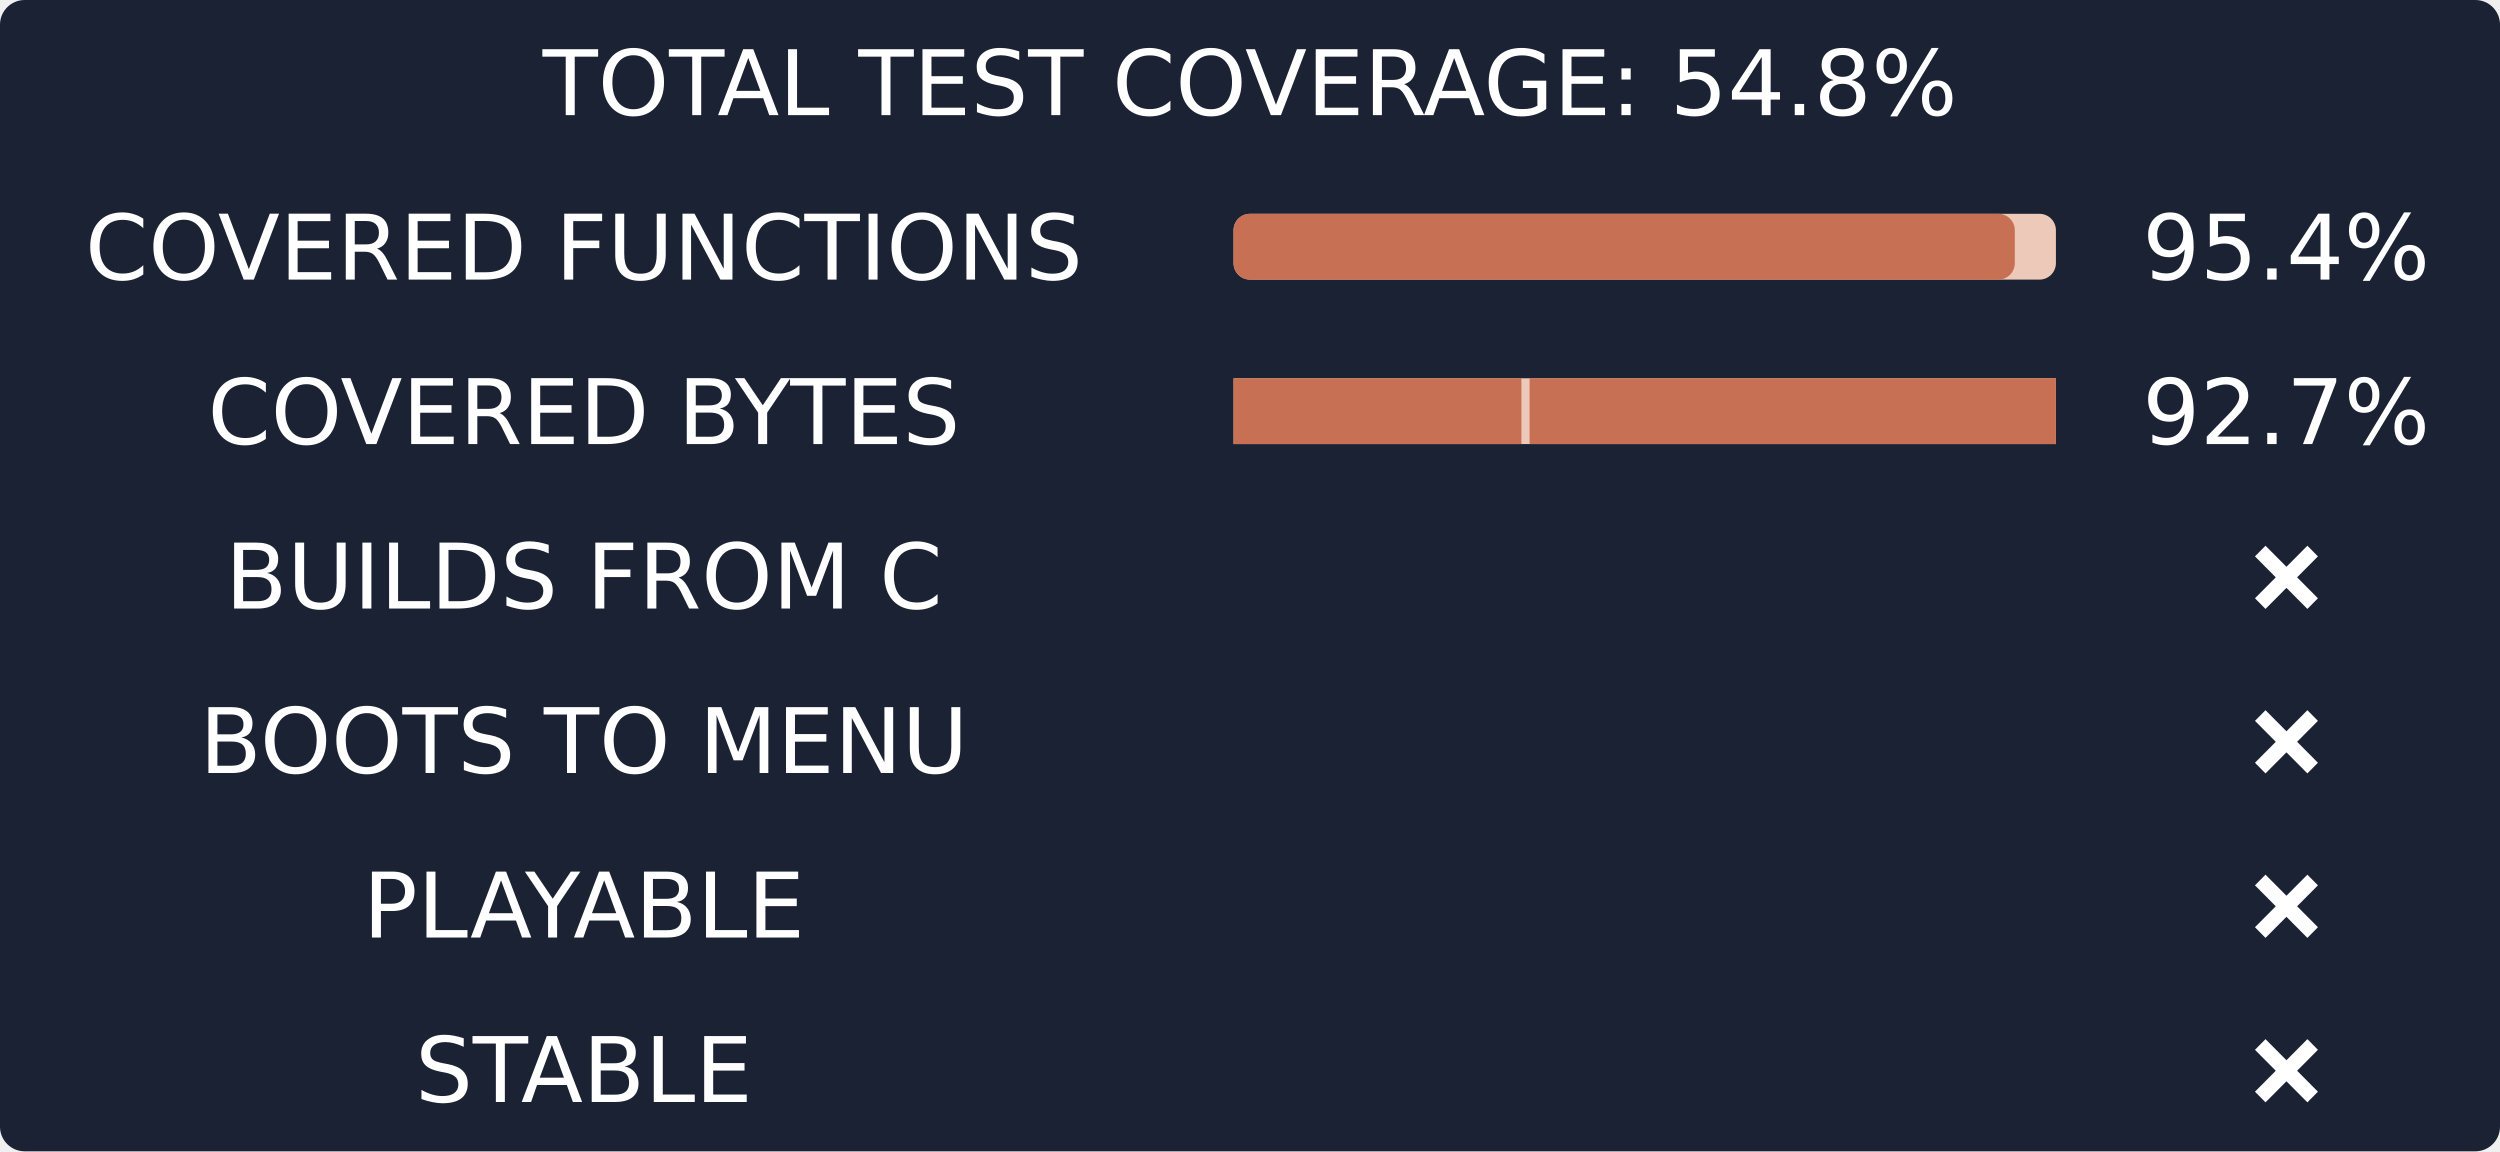
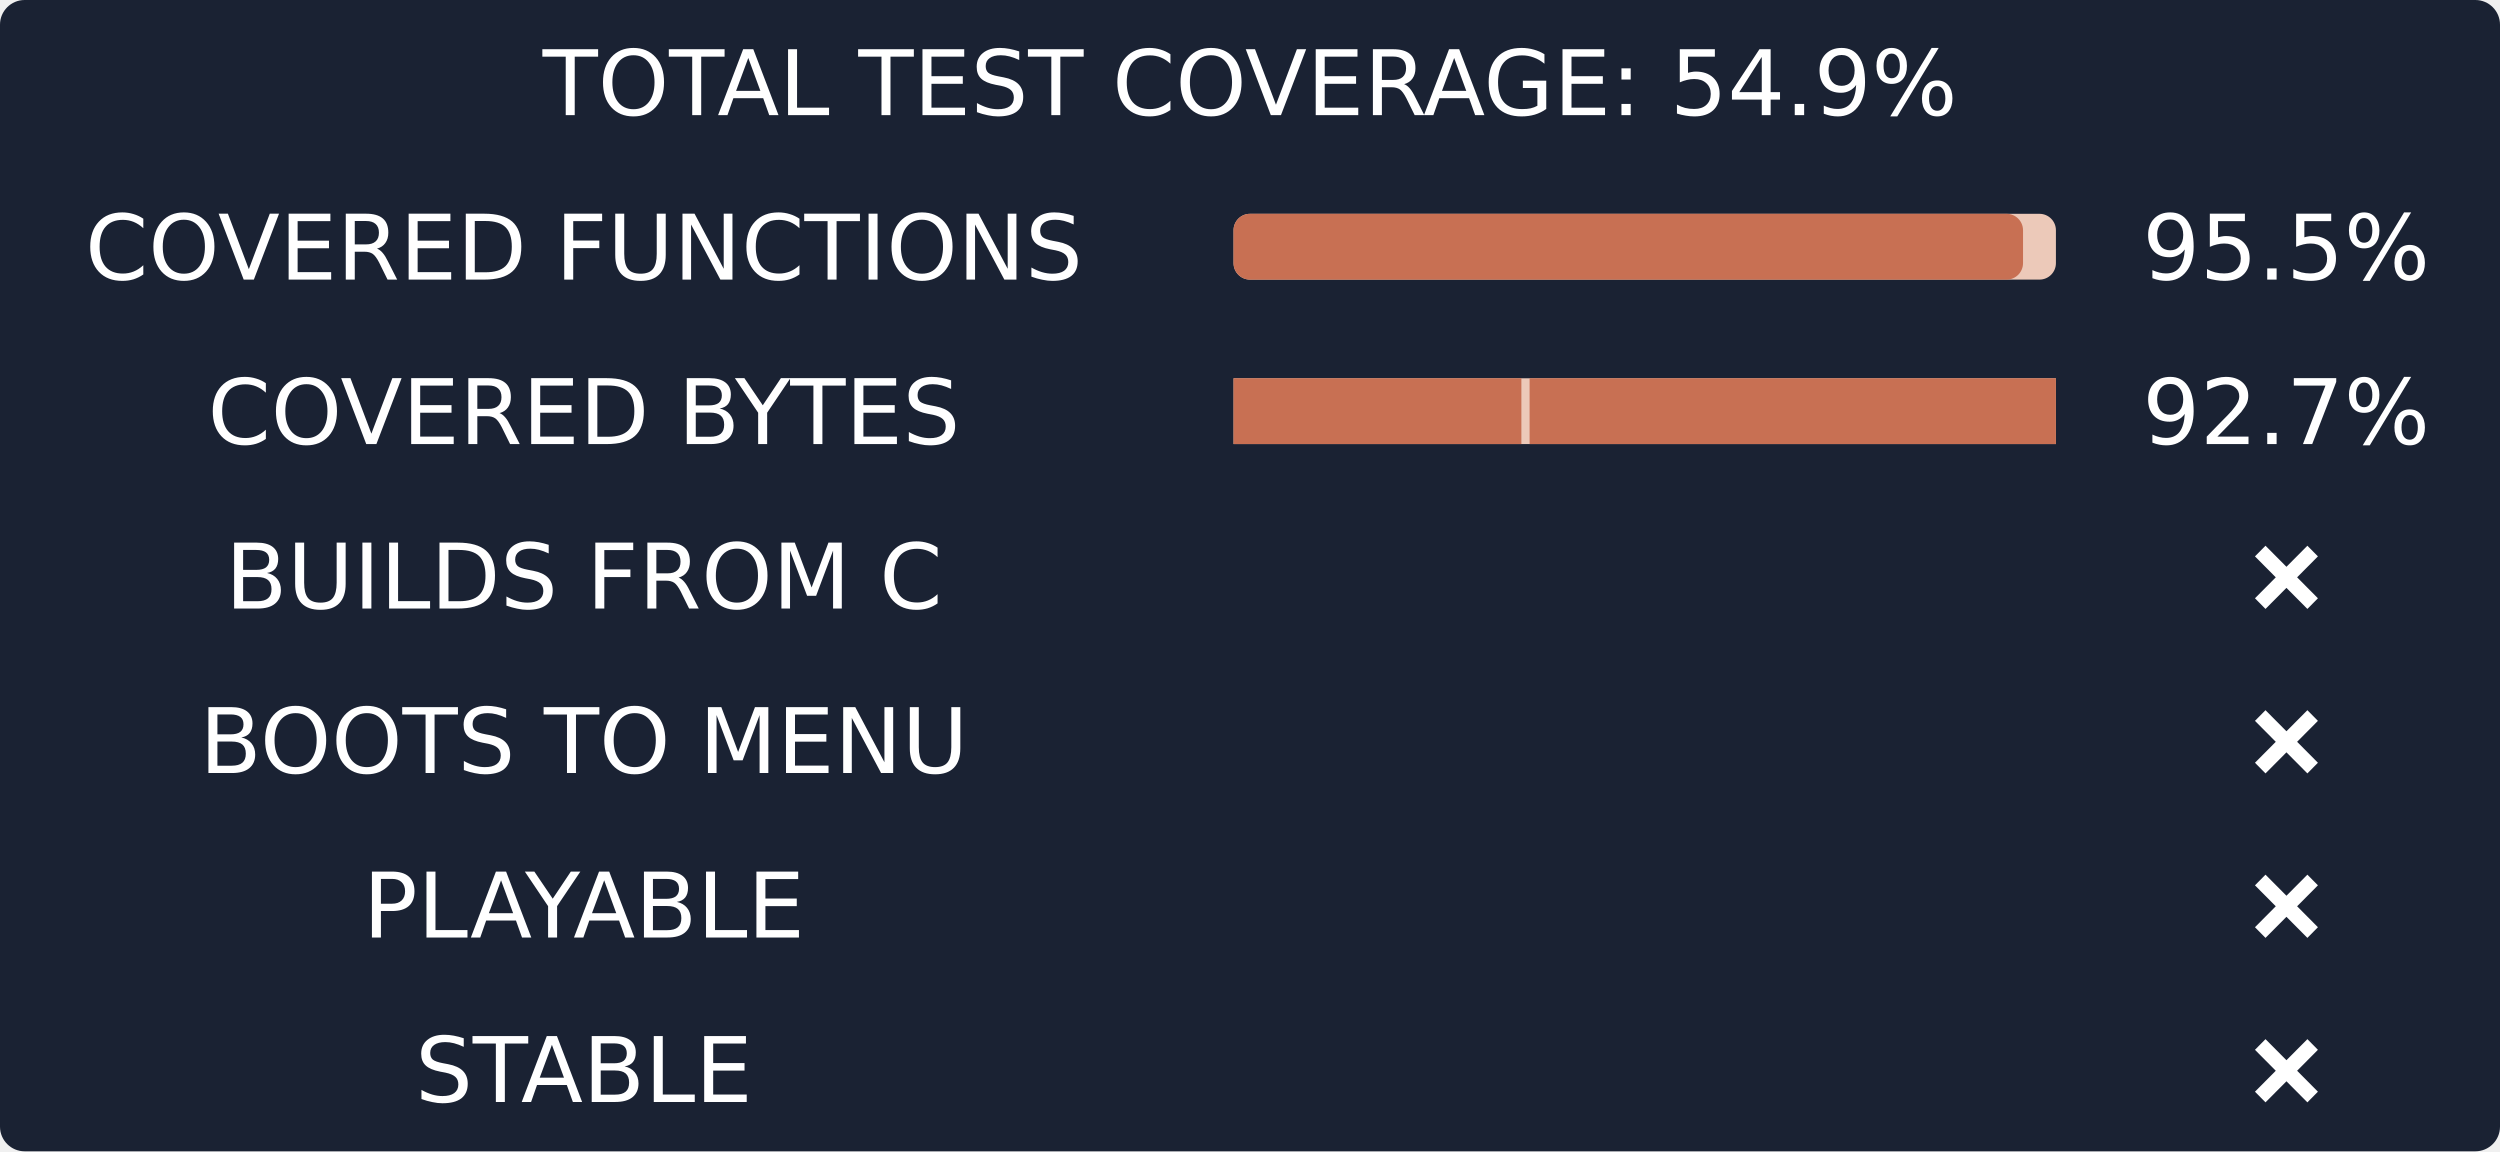
- <svg xmlns="http://www.w3.org/2000/svg" width="304" height="140" role="img" aria-label="decomp: 95.4% of functions, 92.7% of code bytes done; the total test coverage over all of them is 54.8%">
+ <svg xmlns="http://www.w3.org/2000/svg" width="304" height="140" role="img" aria-label="decomp: 95.5% of functions, 92.7% of code bytes done; the total test coverage over all of them is 54.9%">
  <clipPath id="r">
    <rect width="304" height="140" rx="3" />
  </clipPath>
  <g clip-path="url(#r)">
    <rect width="304" height="140" fill="#1a2233" />
    <rect x="150" y="26" width="100" height="8" rx="2" fill="#ecc9b9" />
-     <rect x="150" y="26" width="95" height="8" rx="2" fill="#c87053" />
+     <rect x="150" y="26" width="96" height="8" rx="2" fill="#c87053" />
    <rect x="150" y="46" width="100" height="8" fill="#ecc9b9" />
    <rect x="150" y="46" width="35" height="8" fill="#c87053" />
    <rect x="186" y="46" width="64" height="8" fill="#c87053" />
  </g>
  <g fill="#fff" font-family="Verdana,DejaVu Sans,sans-serif" font-size="11" text-anchor="middle">
    <text x="71" y="34">COVERED FUNCTIONS</text>
    <text x="71" y="54">COVERED BYTES</text>
-     <text x="278" y="34">95.4%</text>
+     <text x="278" y="34">95.5%</text>
    <text x="278" y="54">92.7%</text>
-     <text x="152" y="14">TOTAL TEST COVERAGE: 54.8%</text>
+     <text x="152" y="14">TOTAL TEST COVERAGE: 54.9%</text>
    <text x="71" y="74">BUILDS FROM C</text>
    <text x="278" y="74">❌</text>
    <text x="71" y="94">BOOTS TO MENU</text>
    <text x="278" y="94">❌</text>
    <text x="71" y="114">PLAYABLE</text>
    <text x="278" y="114">❌</text>
    <text x="71" y="134">STABLE</text>
    <text x="278" y="134">❌</text>
  </g>
</svg>
